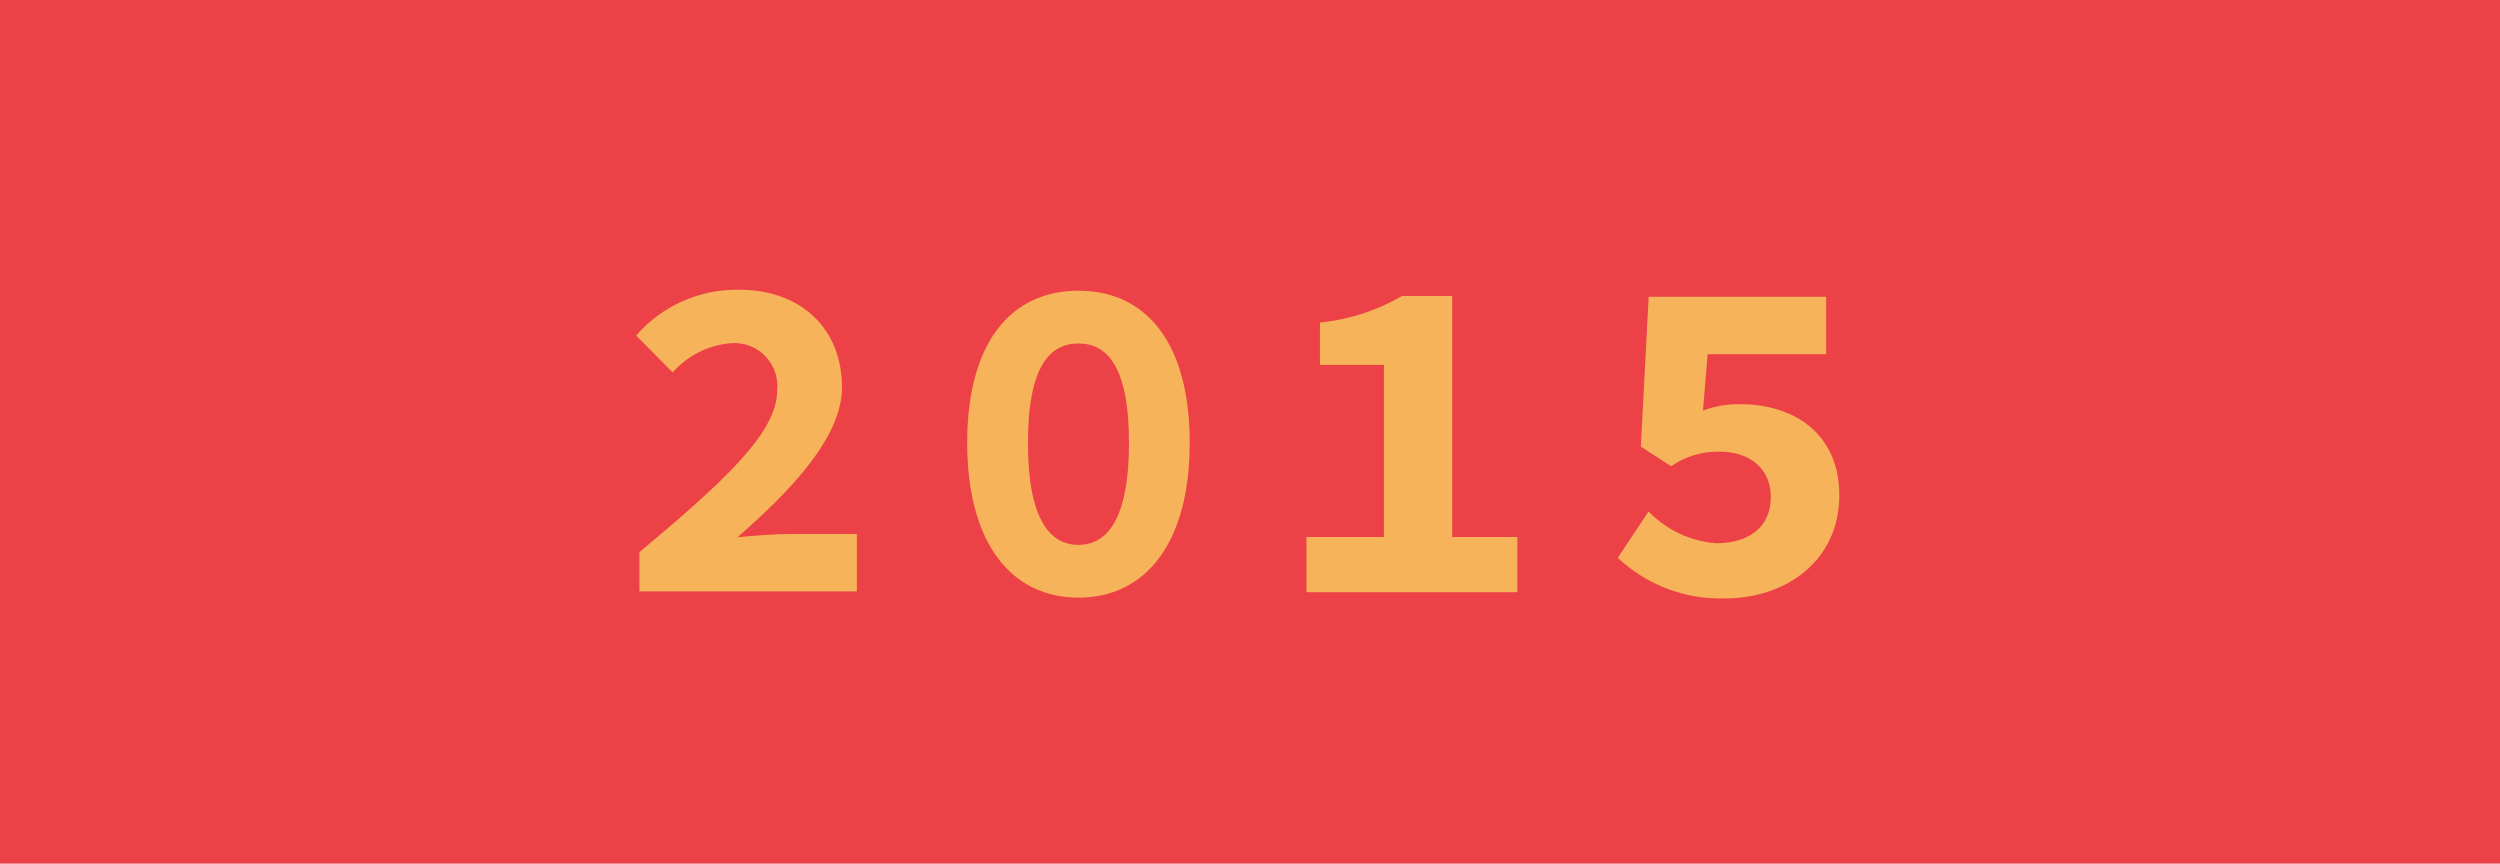
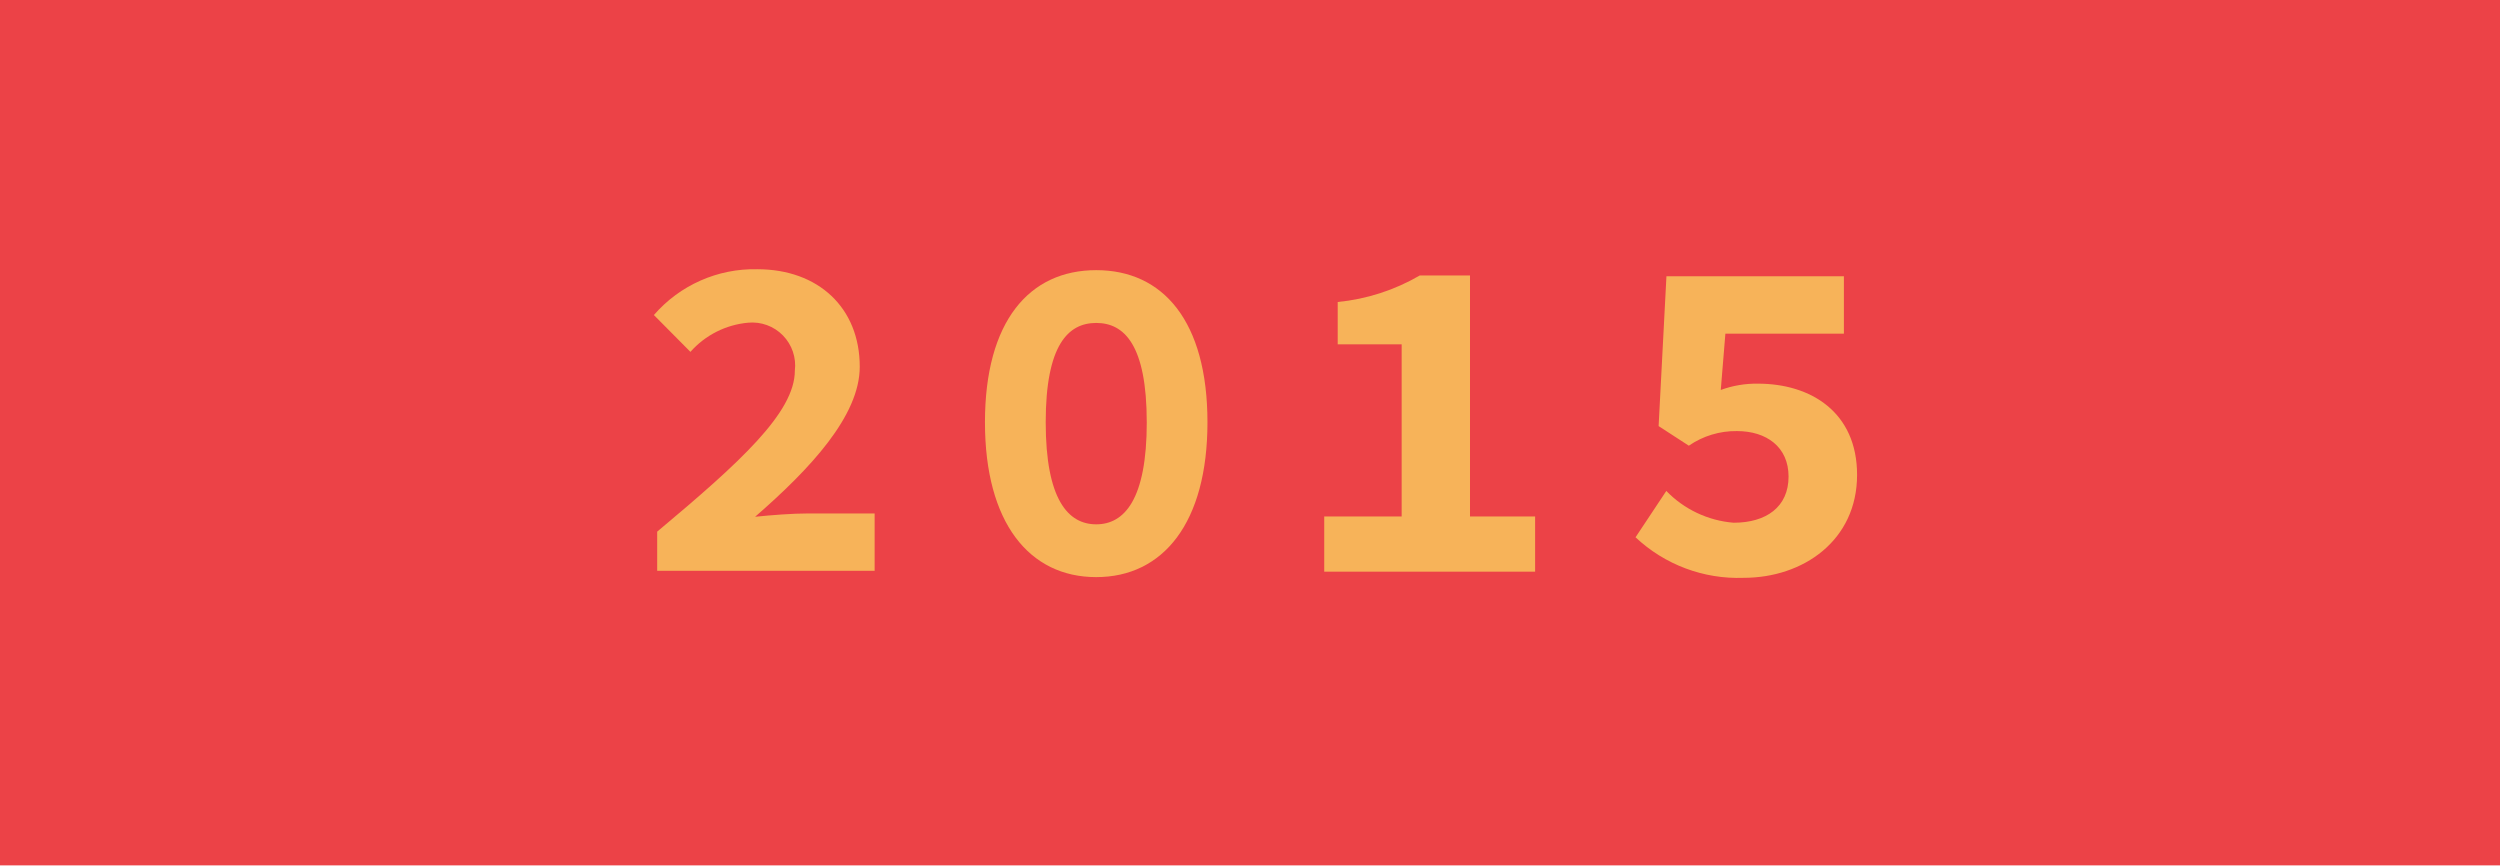
- <svg xmlns="http://www.w3.org/2000/svg" width="130" height="44.909" viewBox="0 0 130 44.909">
-   <g id="Layer_2" data-name="Layer 2" transform="translate(-0.084 -0.193)">
-     <g id="Layer_1" data-name="Layer 1" transform="translate(0.084 0.193)">
-       <rect id="Rectangle_5" data-name="Rectangle 5" width="130" height="44.909" fill="#ec4247" />
-       <path id="Path_21" data-name="Path 21" d="M285.474,132.955c4.282-3.584,7.158-6.188,7.158-8.372a2.234,2.234,0,0,0-2.439-2.492,4.552,4.552,0,0,0-2.991,1.516l-1.9-1.915a6.912,6.912,0,0,1,5.379-2.382c3.167,0,5.326,2,5.326,5.072,0,2.549-2.568,5.3-5.441,7.8.85-.089,1.95-.172,2.723-.172h3.492v2.983H285.474Z" transform="translate(-252.224 -104.242)" fill="#f7b359" />
-       <path id="Path_22" data-name="Path 22" d="M431.19,127.24c0-5.252,2.305-7.91,5.785-7.91s5.785,2.658,5.785,7.91c0,5.229-2.306,8.052-5.785,8.052S431.19,132.468,431.19,127.24Zm8.413,0c0-4.02-1.167-5.165-2.627-5.165s-2.627,1.144-2.627,5.165,1.167,5.307,2.627,5.307,2.628-1.287,2.628-5.307Z" transform="translate(-380.896 -104.214)" fill="#f7b359" />
-       <path id="Path_23" data-name="Path 23" d="M581.32,134.732h4.026v-8.953h-3.325v-2.2a10.524,10.524,0,0,0,4.268-1.38H588.9v12.532h3.386V137.6H581.32Z" transform="translate(-513.384 -106.807)" fill="#f7b359" />
-       <path id="Path_24" data-name="Path 24" d="M718,135.742l1.6-2.41a5.486,5.486,0,0,0,3.5,1.653c1.692,0,2.857-.817,2.857-2.4,0-1.538-1.143-2.366-2.686-2.366a4.31,4.31,0,0,0-2.5.76L719.2,129.96l.407-7.79h9.228v2.983h-6.163l-.24,2.928a5.376,5.376,0,0,1,1.93-.328c2.758,0,5.158,1.488,5.158,4.743,0,3.409-2.8,5.354-5.9,5.354A7.787,7.787,0,0,1,718,135.742Z" transform="translate(-633.876 -106.735)" fill="#f7b359" />
+ <svg xmlns="http://www.w3.org/2000/svg" width="130" height="45" viewBox="0 0 130 45">
+   <g id="Group_18" data-name="Group 18" transform="translate(-188 -278)">
+     <g id="Layer_2" data-name="Layer 2" transform="translate(187.611 278)">
+       <g id="Layer_1" data-name="Layer 1" transform="translate(0.389)">
+         <rect id="Rectangle_10" data-name="Rectangle 10" width="130" height="45" fill="#ec4247" />
+       </g>
+     </g>
+     <g id="Layer_2-2" data-name="Layer 2" transform="translate(188.84 276.739)">
+       <g id="Layer_1-2" data-name="Layer 1" transform="translate(0.084 0.193)">
+         <path id="Path_21" data-name="Path 21" d="M285.474,132.955c4.282-3.584,7.158-6.188,7.158-8.372a2.234,2.234,0,0,0-2.439-2.492,4.552,4.552,0,0,0-2.991,1.516l-1.9-1.915a6.912,6.912,0,0,1,5.379-2.382c3.167,0,5.326,2,5.326,5.072,0,2.549-2.568,5.3-5.441,7.8.85-.089,1.95-.172,2.723-.172h3.492v2.983H285.474Z" transform="translate(-252.224 -104.242)" fill="#f7b359" />
+         <path id="Path_22" data-name="Path 22" d="M431.19,127.24c0-5.252,2.305-7.91,5.785-7.91s5.785,2.658,5.785,7.91c0,5.229-2.306,8.052-5.785,8.052S431.19,132.468,431.19,127.24Zm8.413,0c0-4.02-1.167-5.165-2.627-5.165s-2.627,1.144-2.627,5.165,1.167,5.307,2.627,5.307,2.628-1.287,2.628-5.307Z" transform="translate(-380.896 -104.214)" fill="#f7b359" />
+         <path id="Path_23" data-name="Path 23" d="M581.32,134.732h4.026v-8.953h-3.325v-2.2a10.524,10.524,0,0,0,4.268-1.38H588.9v12.532h3.386V137.6H581.32Z" transform="translate(-513.384 -106.807)" fill="#f7b359" />
+         <path id="Path_24" data-name="Path 24" d="M718,135.742l1.6-2.41a5.486,5.486,0,0,0,3.5,1.653c1.692,0,2.857-.817,2.857-2.4,0-1.538-1.143-2.366-2.686-2.366a4.31,4.31,0,0,0-2.5.76L719.2,129.96l.407-7.79h9.228v2.983h-6.163l-.24,2.928a5.376,5.376,0,0,1,1.93-.328c2.758,0,5.158,1.488,5.158,4.743,0,3.409-2.8,5.354-5.9,5.354A7.787,7.787,0,0,1,718,135.742Z" transform="translate(-633.876 -106.735)" fill="#f7b359" />
+       </g>
    </g>
  </g>
</svg>
